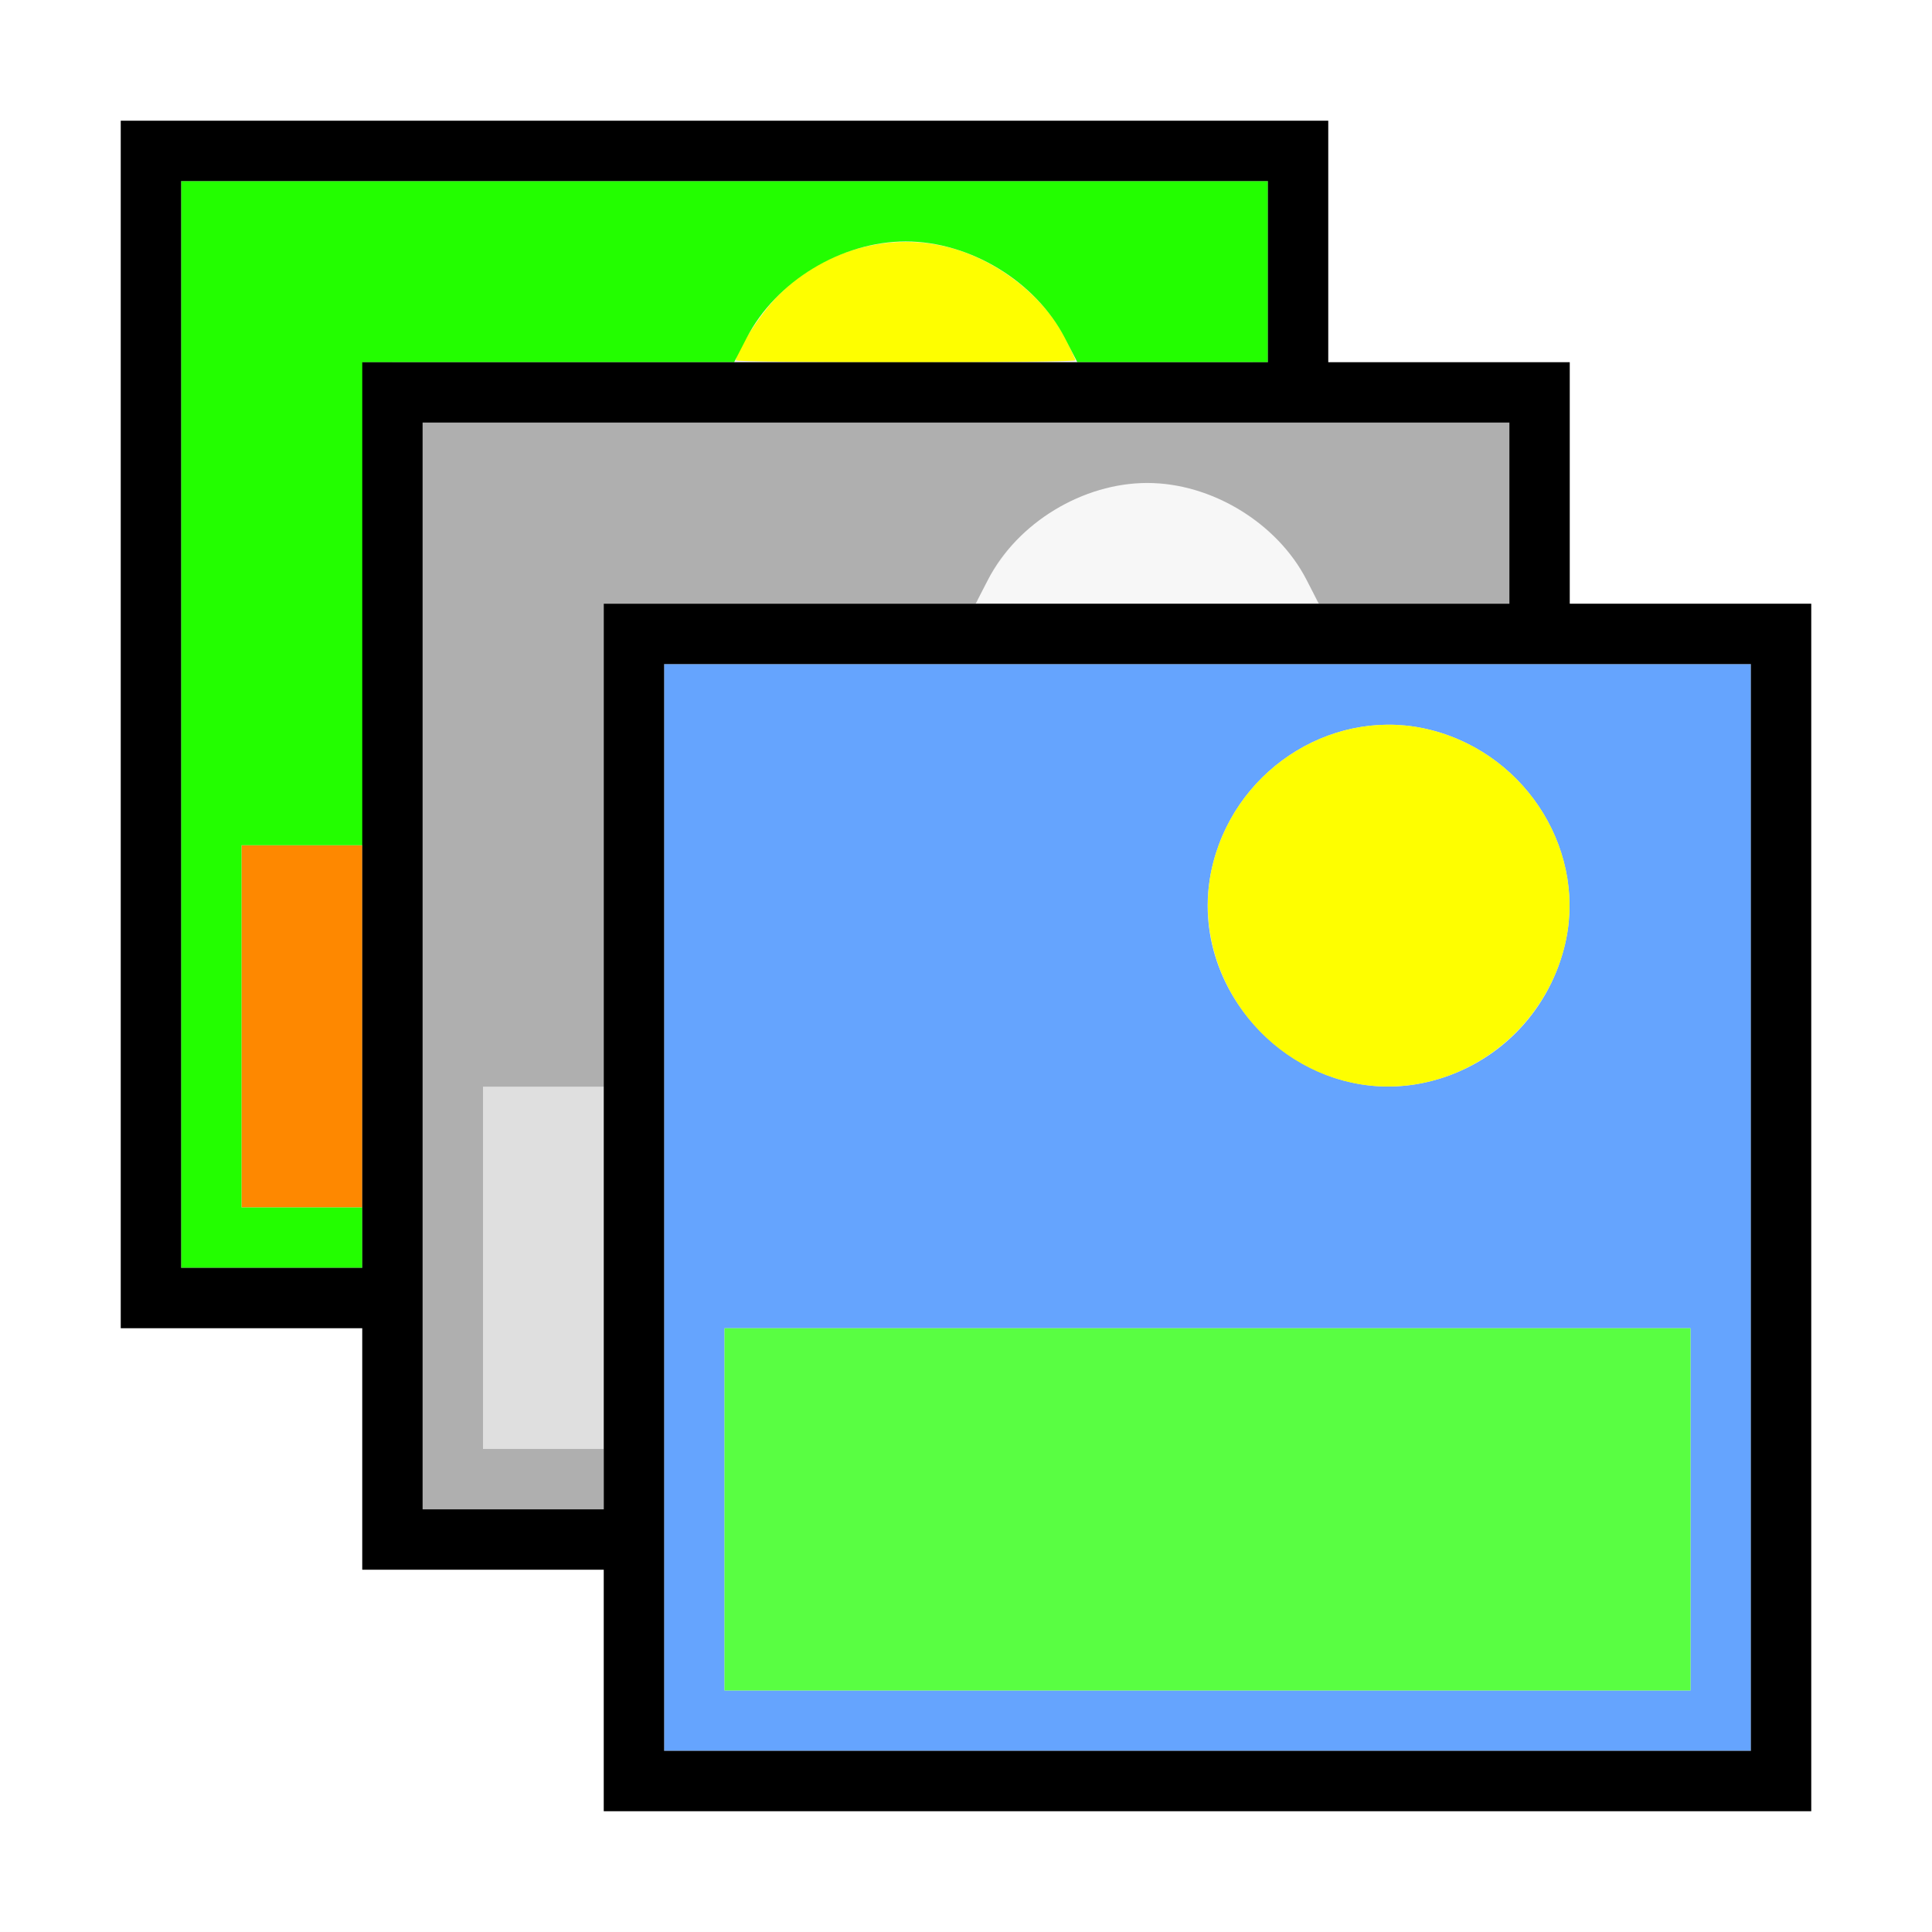
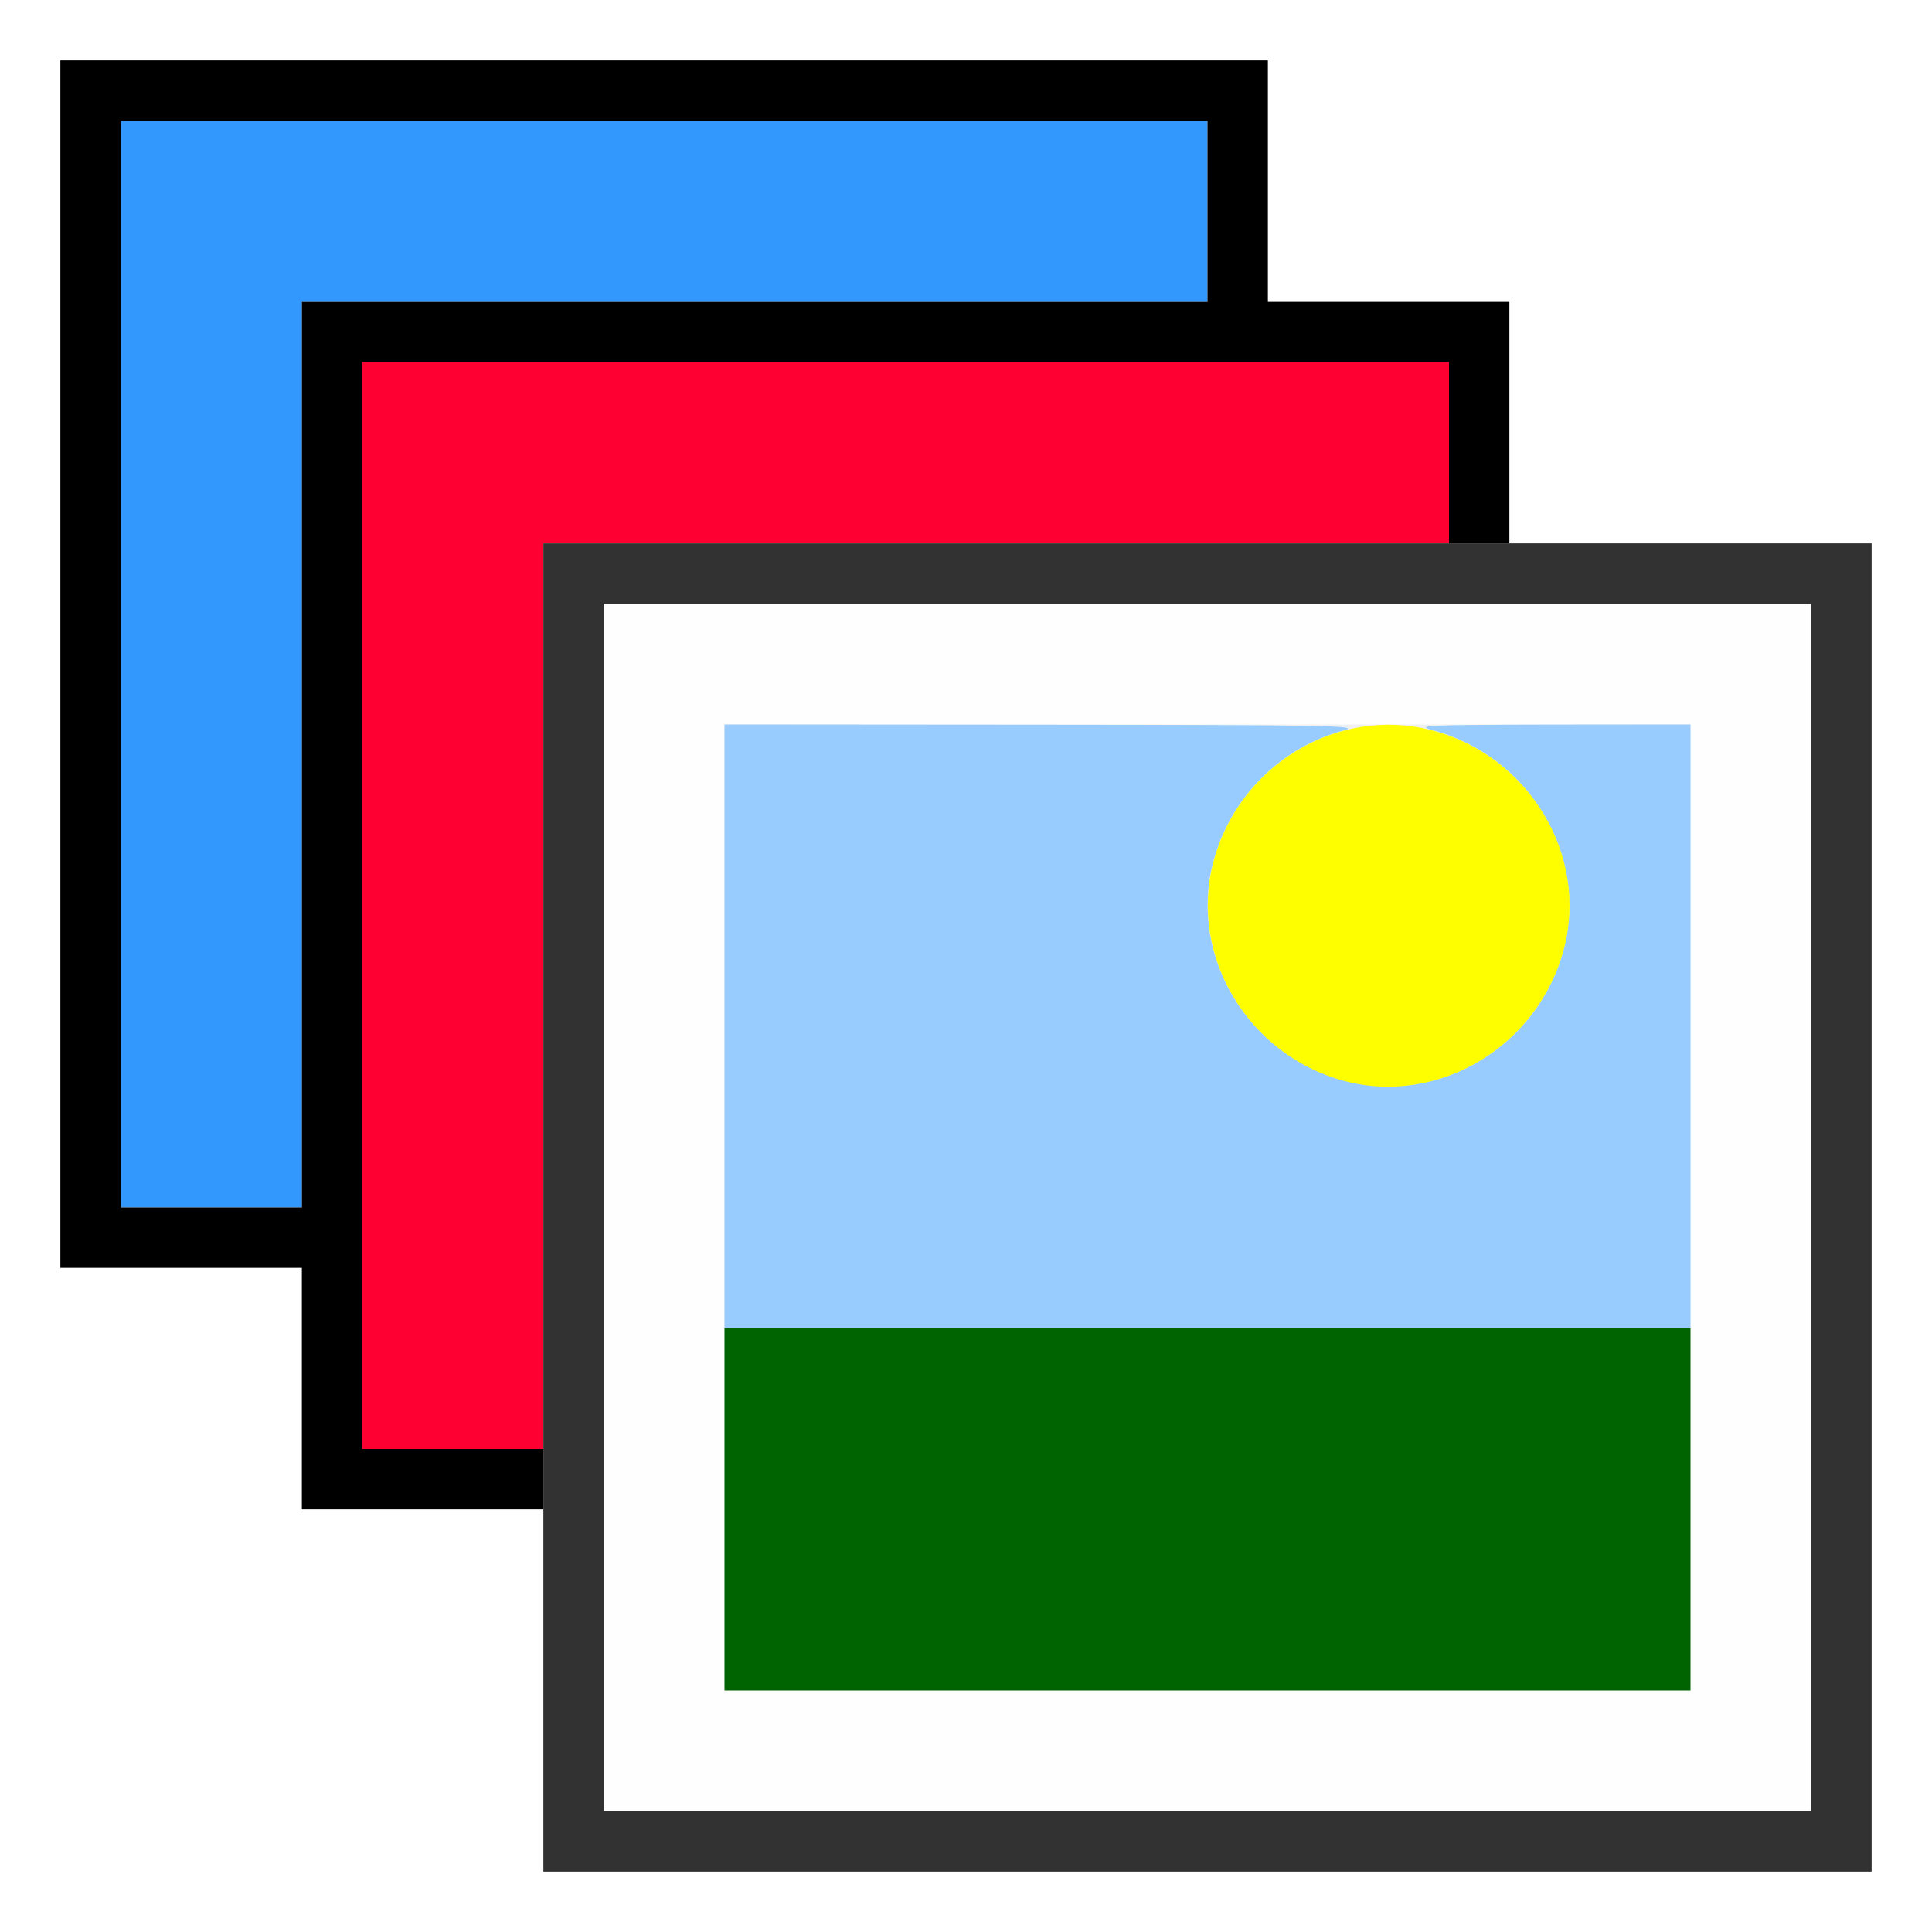
<svg xmlns="http://www.w3.org/2000/svg" version="1.1" id="svg2" width="16" height="16" viewBox="0 0 16 16">
  <defs id="defs6" />
-   <g id="NODE_COMPOSITING" transform="translate(0,-530.1333)">
-     <path style="fill:#ffffff;stroke-width:0.031" d="m 0,538.133 v -8 h 8 8 v 8 8 H 8 0 Z m 15,2 v -5 h -1 -1 v -1 -1 h -1 -1 v -1 -1 H 6 1 v 5 5 h 1 1 v 1 1 h 1 1 v 1 1 h 5 5 z" id="path855" />
-     <path style="fill:#f7f7f7;stroke-width:0.031" d="m 8.094,535.117 c 0,-0.07 0.194,-0.371 0.333,-0.517 0.37,-0.388 0.925,-0.55 1.431,-0.418 0.404,0.105 0.789,0.407 0.966,0.757 0.045,0.089 0.082,0.169 0.082,0.178 0,0.009 -0.633,0.017 -1.406,0.017 -0.773,0 -1.406,-0.007 -1.406,-0.017 z" id="path853" />
-     <path style="fill:#dfdfdf;stroke-width:0.031" d="m 4,540.633 v -1.5 h 0.5 0.5 v 1.5 1.5 H 4.5 4 Z" id="path851" />
-     <path style="fill:#afafaf;stroke-width:0.031" d="m 3.5,538.133 v -4.5 h 4.5 4.5 v 0.75 0.75 l -0.789,-1.2e-4 -0.789,-1.1e-4 -0.103,-0.2 c -0.243,-0.47 -0.786,-0.8 -1.318,-0.8 -0.532,0 -1.075,0.329 -1.318,0.8 l -0.103,0.2 -1.539,1.1e-4 -1.539,1.2e-4 v 2 2 H 4.5 4 v 1.5 1.5 h 0.5 0.5 v 0.25 0.25 H 4.25 3.5 Z" id="path849" />
-     <path style="fill:#65a4fe;stroke-width:0.031" d="m 5.5,540.133 v -4.5 h 4.5 4.5 v 4.5 4.5 h -4.5 -4.5 z m 8.5,2.5 v -1.5 H 10 6 v 1.5 1.5 h 4 4 z m -2.142,-3.548 c 0.539,-0.14 0.954,-0.557 1.095,-1.099 0.202,-0.777 -0.295,-1.597 -1.095,-1.805 -0.782,-0.204 -1.601,0.291 -1.81,1.094 -0.279,1.069 0.741,2.089 1.81,1.81 z" id="path847" />
-     <path style="fill:#fefe00;stroke-width:0.031" d="m 11.129,539.084 c -0.792,-0.213 -1.283,-1.034 -1.081,-1.809 0.209,-0.803 1.028,-1.298 1.81,-1.094 0.8,0.208 1.298,1.028 1.095,1.805 -0.211,0.81 -1.04,1.308 -1.825,1.097 z m -5.035,-5.967 c 0,-0.07 0.194,-0.371 0.333,-0.517 0.37,-0.388 0.925,-0.55 1.431,-0.418 0.404,0.105 0.789,0.407 0.966,0.757 0.045,0.089 0.082,0.169 0.082,0.178 0,0.009 -0.633,0.017 -1.406,0.017 -0.773,0 -1.406,-0.007 -1.406,-0.017 z" id="path845" />
-     <path style="fill:#59fe42;stroke-width:0.031" d="m 6,542.633 v -1.5 h 4 4 v 1.5 1.5 H 10 6 Z" id="path843" />
-     <path style="fill:#fe8800;stroke-width:0.031" d="m 2,538.633 v -1.5 h 0.5 0.5 v 1.5 1.5 H 2.5 2 Z" id="path841" />
-     <path style="fill:#23fe00;stroke-width:0.031" d="m 1.5,536.133 v -4.5 h 4.5 4.5 v 0.75 0.75 l -0.789,-1.2e-4 -0.789,-1.1e-4 -0.103,-0.2 c -0.243,-0.47 -0.786,-0.8 -1.318,-0.8 -0.532,0 -1.075,0.329 -1.318,0.8 l -0.103,0.2 -1.539,1.1e-4 -1.539,1.2e-4 v 2 2 H 2.5 2 v 1.5 1.5 h 0.5 0.5 v 0.25 0.25 h -0.75 -0.75 z" id="path839" />
-     <path style="fill:#000000;stroke-width:0.031" d="m 5,544.133 v -1 H 4 3 v -1 -1 h -1 -1 v -5 -5 h 5 5 v 1 1 h 1 1 v 1 1 h 1 1 v 5 5 H 10 5 Z m 9.5,-4 v -4.5 h -4.5 -4.5 v 4.5 4.5 h 4.5 4.5 z m -9.5,-1.25 v -3.75 h 3.75 3.75 v -0.75 -0.75 H 8 3.5 v 4.5 4.5 h 0.75 0.75 z m -2,-2 v -3.75 h 3.75 3.75 v -0.75 -0.75 H 6 1.5 v 4.5 4.5 h 0.75 0.75 z" id="path837" />
+   <g id="NODE_COMPOSITING">
+     <path style="fill:#ffffff;stroke-width:0.031" d="M 0,8 V 0 h 8 8 v 8 8 H 8 0 Z m 15.5,2 V 4.5 H 14 12.5 v -1 -1 h -1 -1 v -1 -1 h -5 -5 v 5 5 h 1 1 v 1 1 h 1 1 v 1.5 1.5 h 5.5 5.5 z" id="path873" />
+     <path style="fill:#fefefe;stroke-width:0.031" d="M 5,10 V 5 h 5 5 v 5 5 H 10 5 Z m 9,0 V 6 H 10 6 v 4 4 h 4 4 z" id="path871" />
+     <path style="fill:#98cbfe;stroke-width:0.031" d="M 6,8.5 V 6 l 2.648,0.002 c 2.372,0.002 2.631,0.007 2.48,0.047 -0.528,0.142 -0.943,0.562 -1.082,1.097 -0.202,0.777 0.295,1.597 1.095,1.805 0.782,0.204 1.601,-0.291 1.81,-1.094 0.202,-0.777 -0.288,-1.595 -1.085,-1.81 -0.149,-0.04 -0.062,-0.044 0.985,-0.046 L 14,6 V 8.5 11 H 10 6 Z" id="path869" />
+     <path style="fill:#fefe00;stroke-width:0.031" d="M 11.129,8.951 C 10.336,8.738 9.846,7.917 10.048,7.142 10.257,6.339 11.076,5.844 11.858,6.048 12.658,6.256 13.156,7.076 12.953,7.853 12.742,8.663 11.914,9.162 11.129,8.951 Z" id="path867" />
+     <path style="fill:#3298fe;stroke-width:0.031" d="M 1,5.5 V 1 H 5.5 10 V 1.75 2.5 H 6.25 2.5 V 6.25 10 H 1.75 1 Z" id="path865" />
+     <path style="fill:#fe0032;stroke-width:0.031" d="M 3,7.5 V 3 H 7.5 12 V 3.75 4.5 H 8.25 4.5 V 8.25 12 H 3.75 3 Z" id="path863" />
+     <path style="fill:#323232;stroke-width:0.031" d="M 4.5,10 V 4.5 H 10 15.5 V 10 15.5 H 10 4.5 Z M 15,10 V 5 H 10 5 v 5 5 h 5 5 z" id="path861" />
+     <path style="fill:#006500;stroke-width:0.031" d="M 6,12.5 V 11 h 4 4 V 12.5 14 H 10 6 Z" id="path859" />
+     <path style="fill:#000000;stroke-width:0.031" d="m 2.5,11.5 v -1 h -1 -1 v -5 -5 h 5 5 v 1 1 h 1 1 v 1 1 H 12.25 12 V 3.75 3 H 7.5 3 V 7.5 12 H 3.75 4.5 v 0.25 0.25 h -1 -1 z m 0,-5.25 V 2.5 H 6.25 10 V 1.75 1 H 5.5 1 V 5.5 10 H 1.75 2.5 Z" id="path857" />
  </g>
</svg>
